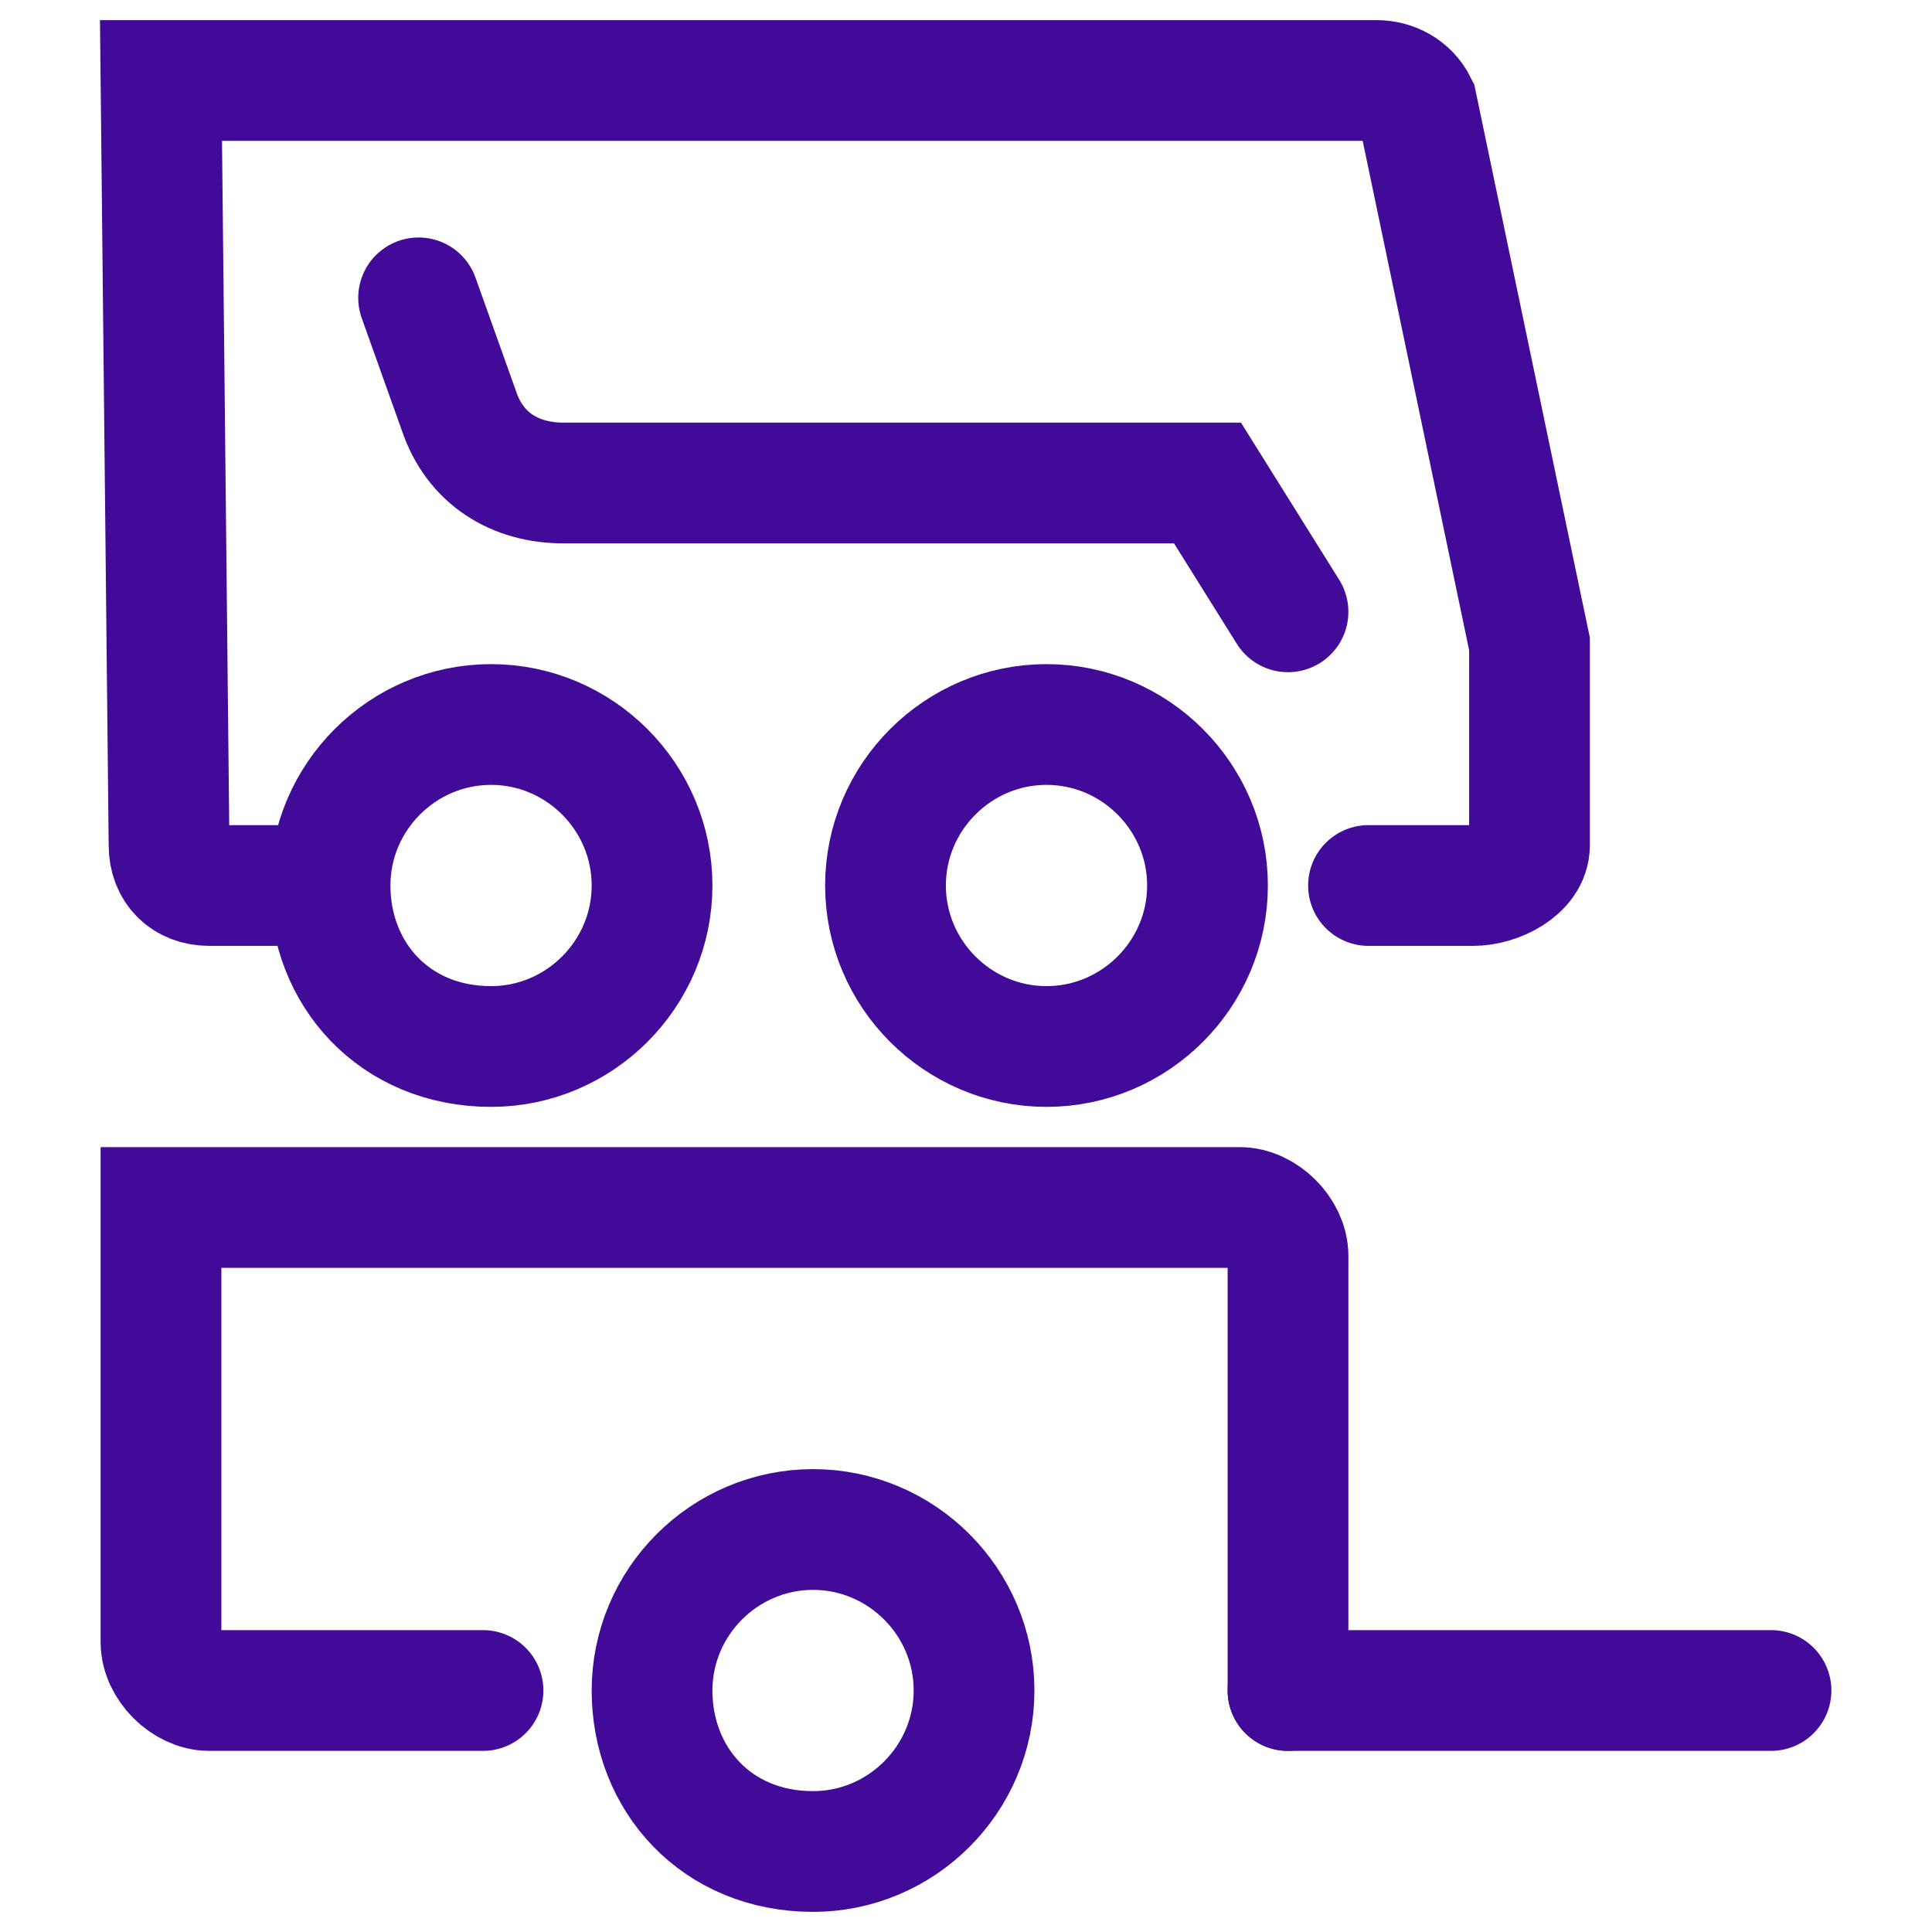
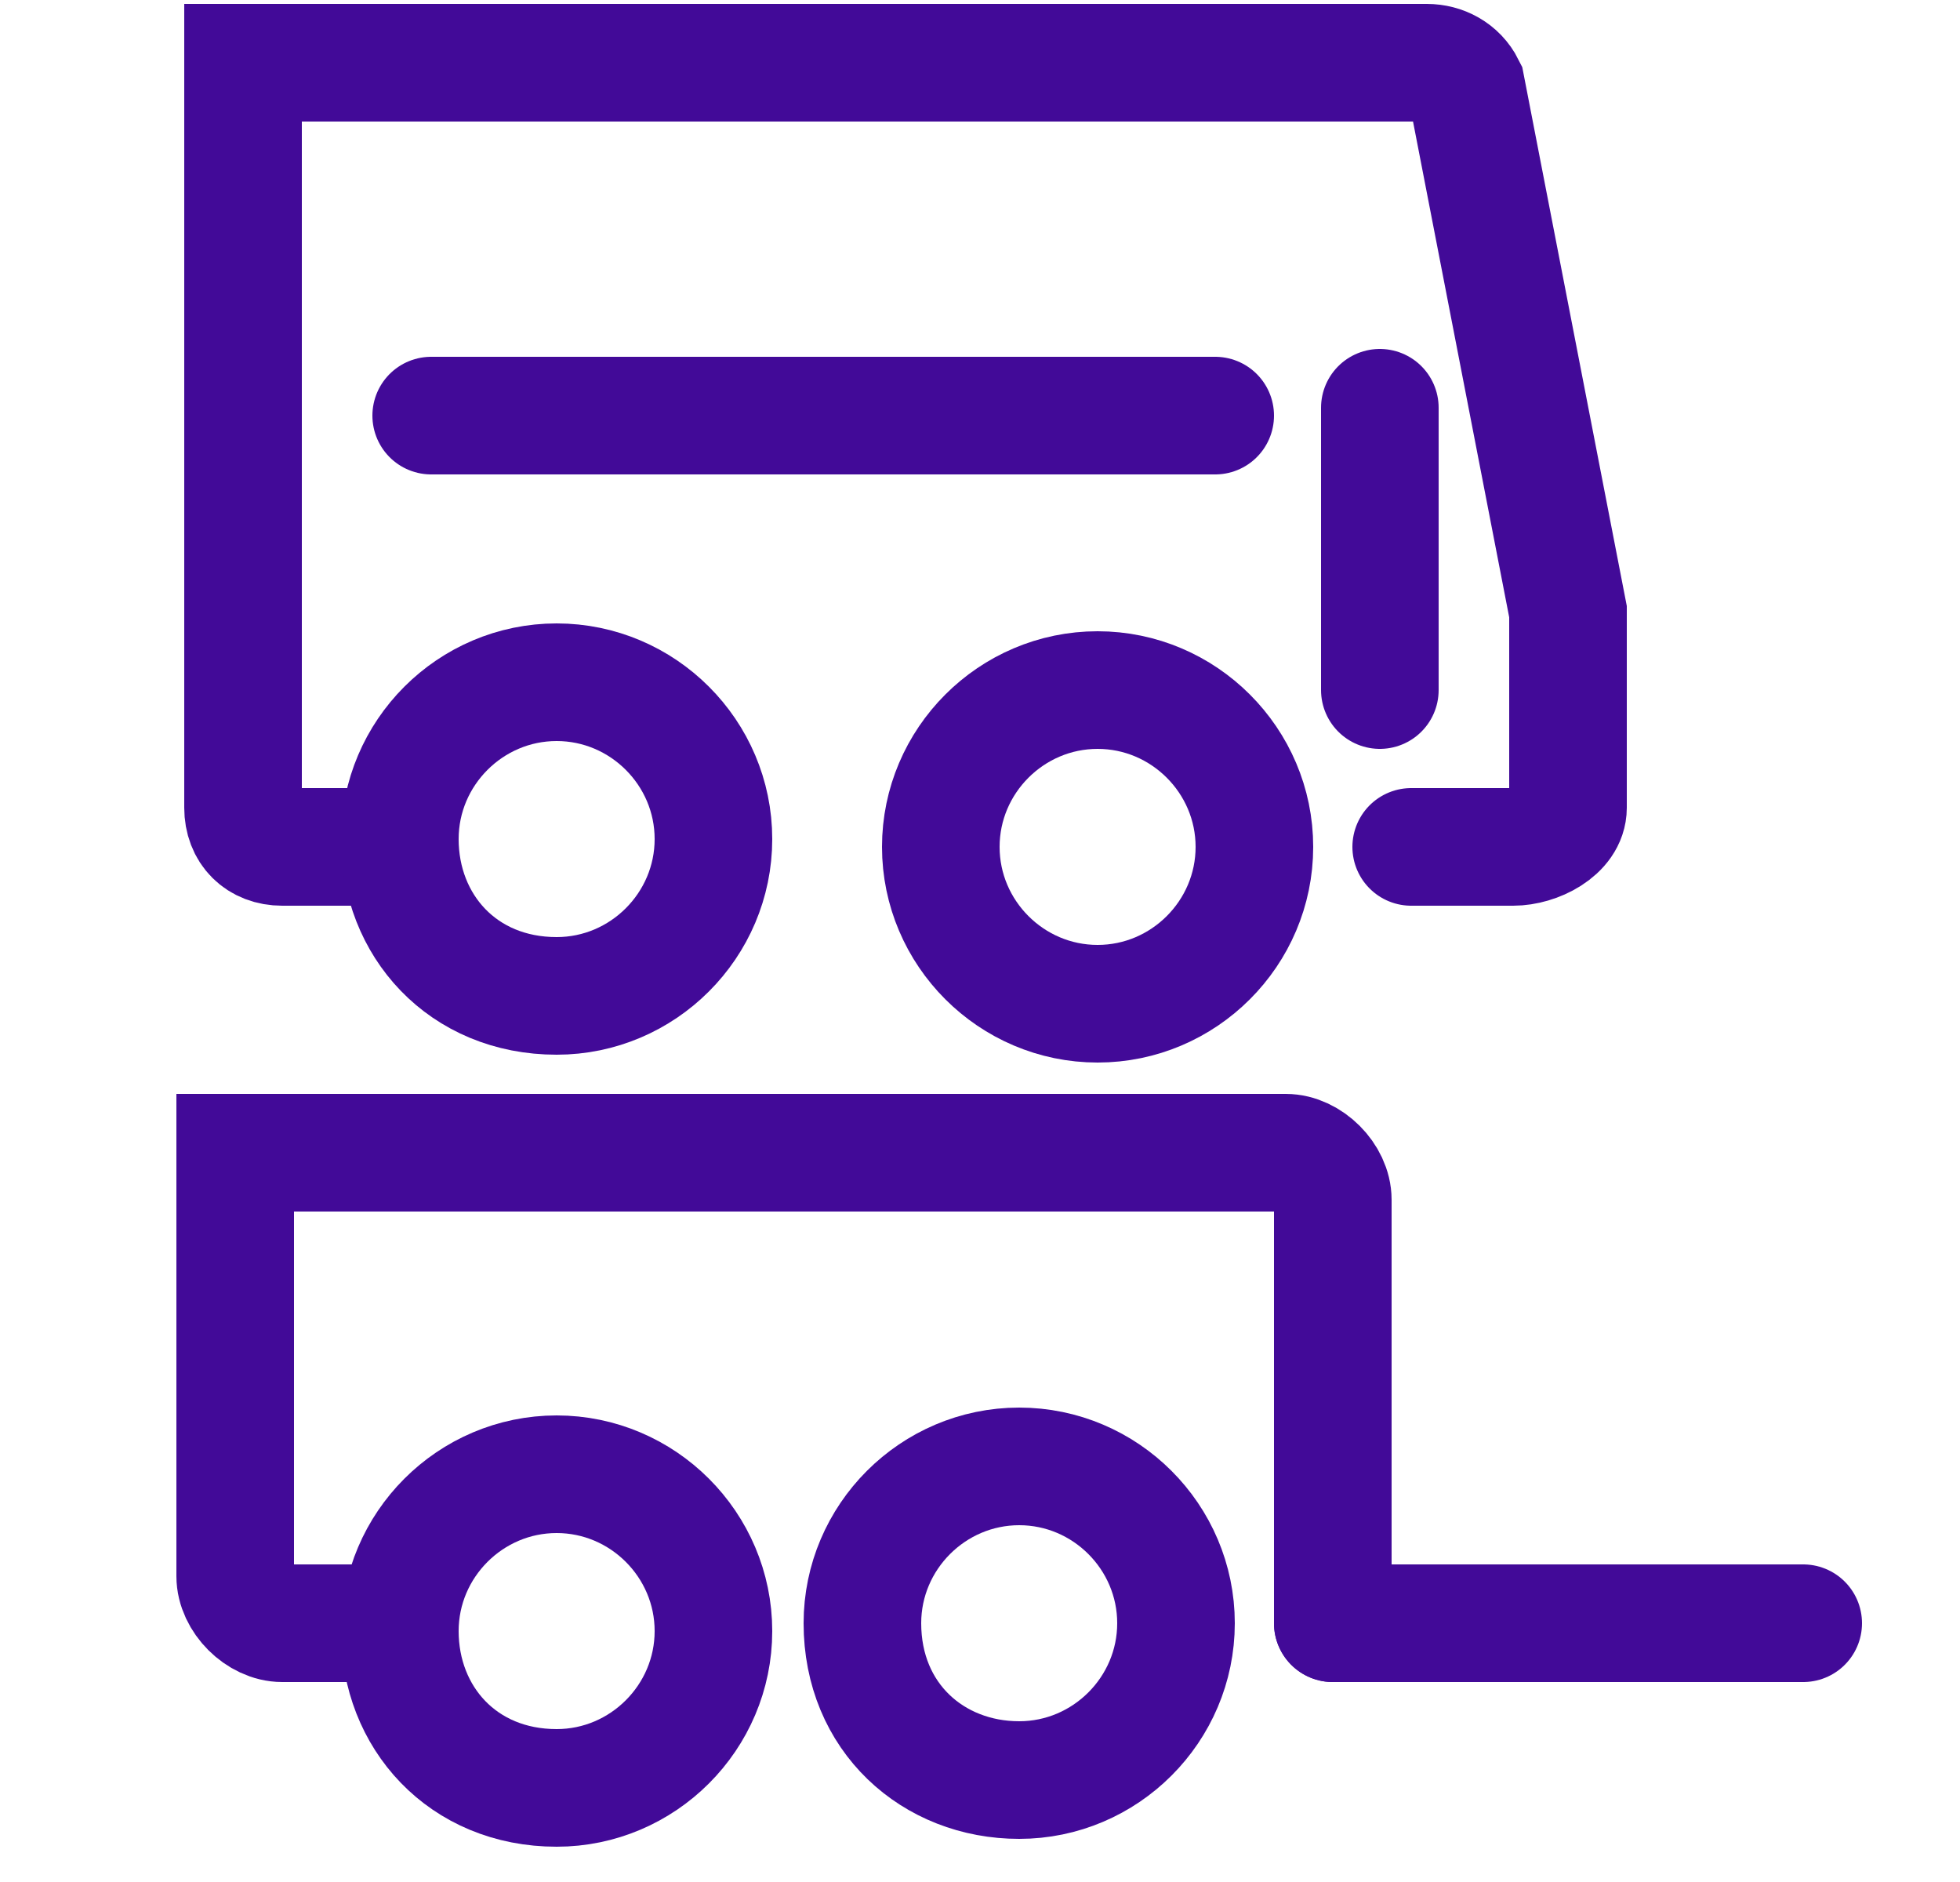
- <svg xmlns="http://www.w3.org/2000/svg" version="1.1" id="Layer_1" x="0px" y="0px" viewBox="0 0 24 24" style="enable-background:new 0 0 24 24;" xml:space="preserve">
+ <svg xmlns="http://www.w3.org/2000/svg" version="1.1" id="Layer_1" x="0px" y="0px" viewBox="0 0 25 24" style="enable-background:new 0 0 25 24;" xml:space="preserve">
  <style type="text/css">
	.st0{fill:none;stroke:#420A98;stroke-width:1.5;stroke-linecap:round;}
	.st1{fill:none;stroke:#420A98;stroke-width:1.5;stroke-linecap:round;stroke-linejoin:round;}
</style>
-   <g>
-     <path class="st0" d="M16,7.6L15,6H7C6.4,6,5.9,5.7,5.7,5.1L5.2,3.7" />
-     <path class="st0" d="M3.5,11H2.6c-0.3,0-0.5-0.2-0.5-0.5L2,1h15.1c0.2,0,0.4,0.1,0.5,0.3L19,8v2.5c0,0.3-0.4,0.5-0.7,0.5H17" />
-     <path class="st1" d="M10.1,23c1.1,0,2-0.9,2-2c0-1.1-0.9-2-2-2c-1.1,0-2,0.9-2,2C8.1,22.1,8.9,23,10.1,23z" />
-     <path class="st1" d="M6.1,13c1.1,0,2-0.9,2-2c0-1.1-0.9-2-2-2s-2,0.9-2,2C4.1,12.1,4.9,13,6.1,13z" />
-     <path class="st1" d="M13,13c1.1,0,2-0.9,2-2s-0.9-2-2-2s-2,0.9-2,2S11.9,13,13,13z" />
-     <path class="st0" d="M16,21v-5.4c0-0.3-0.3-0.6-0.6-0.6H2l0,5.4C2,20.7,2.3,21,2.6,21h3.4" />
-     <path class="st0" d="M16,21h6" />
-   </g>
+   <path class="st0" d="M15.5,5.3h-10" />
+   <path class="st0" d="M17.6,8.8V5.2" />
+   <path class="st0" d="M4.5,10.8H3.6c-0.3,0-0.5-0.2-0.5-0.5l0-9.5h15.1c0.2,0,0.4,0.1,0.5,0.3L20,7.8v2.5c0,0.3-0.4,0.5-0.7,0.5H18" />
+   <path class="st1" d="M7.1,22.8c1.1,0,2-0.9,2-2c0-1.1-0.9-2-2-2s-2,0.9-2,2C5.1,21.9,5.9,22.8,7.1,22.8z" />
+   <path class="st1" d="M7.1,12.7c1.1,0,2-0.9,2-2c0-1.1-0.9-2-2-2s-2,0.9-2,2C5.1,11.8,5.9,12.7,7.1,12.7z" />
+   <path class="st1" d="M13,22.7c1.1,0,2-0.9,2-2c0-1.1-0.9-2-2-2s-2,0.9-2,2C11,21.9,11.9,22.7,13,22.7z" />
+   <path class="st1" d="M14,12.8c1.1,0,2-0.9,2-2s-0.9-2-2-2s-2,0.9-2,2S12.9,12.8,14,12.8z" />
+   <path class="st0" d="M17,20.7v-5.4c0-0.3-0.3-0.6-0.6-0.6H3l0,5.4c0,0.3,0.3,0.6,0.6,0.6h1.4" />
+   <path class="st0" d="M17,20.7h6" />
</svg>
